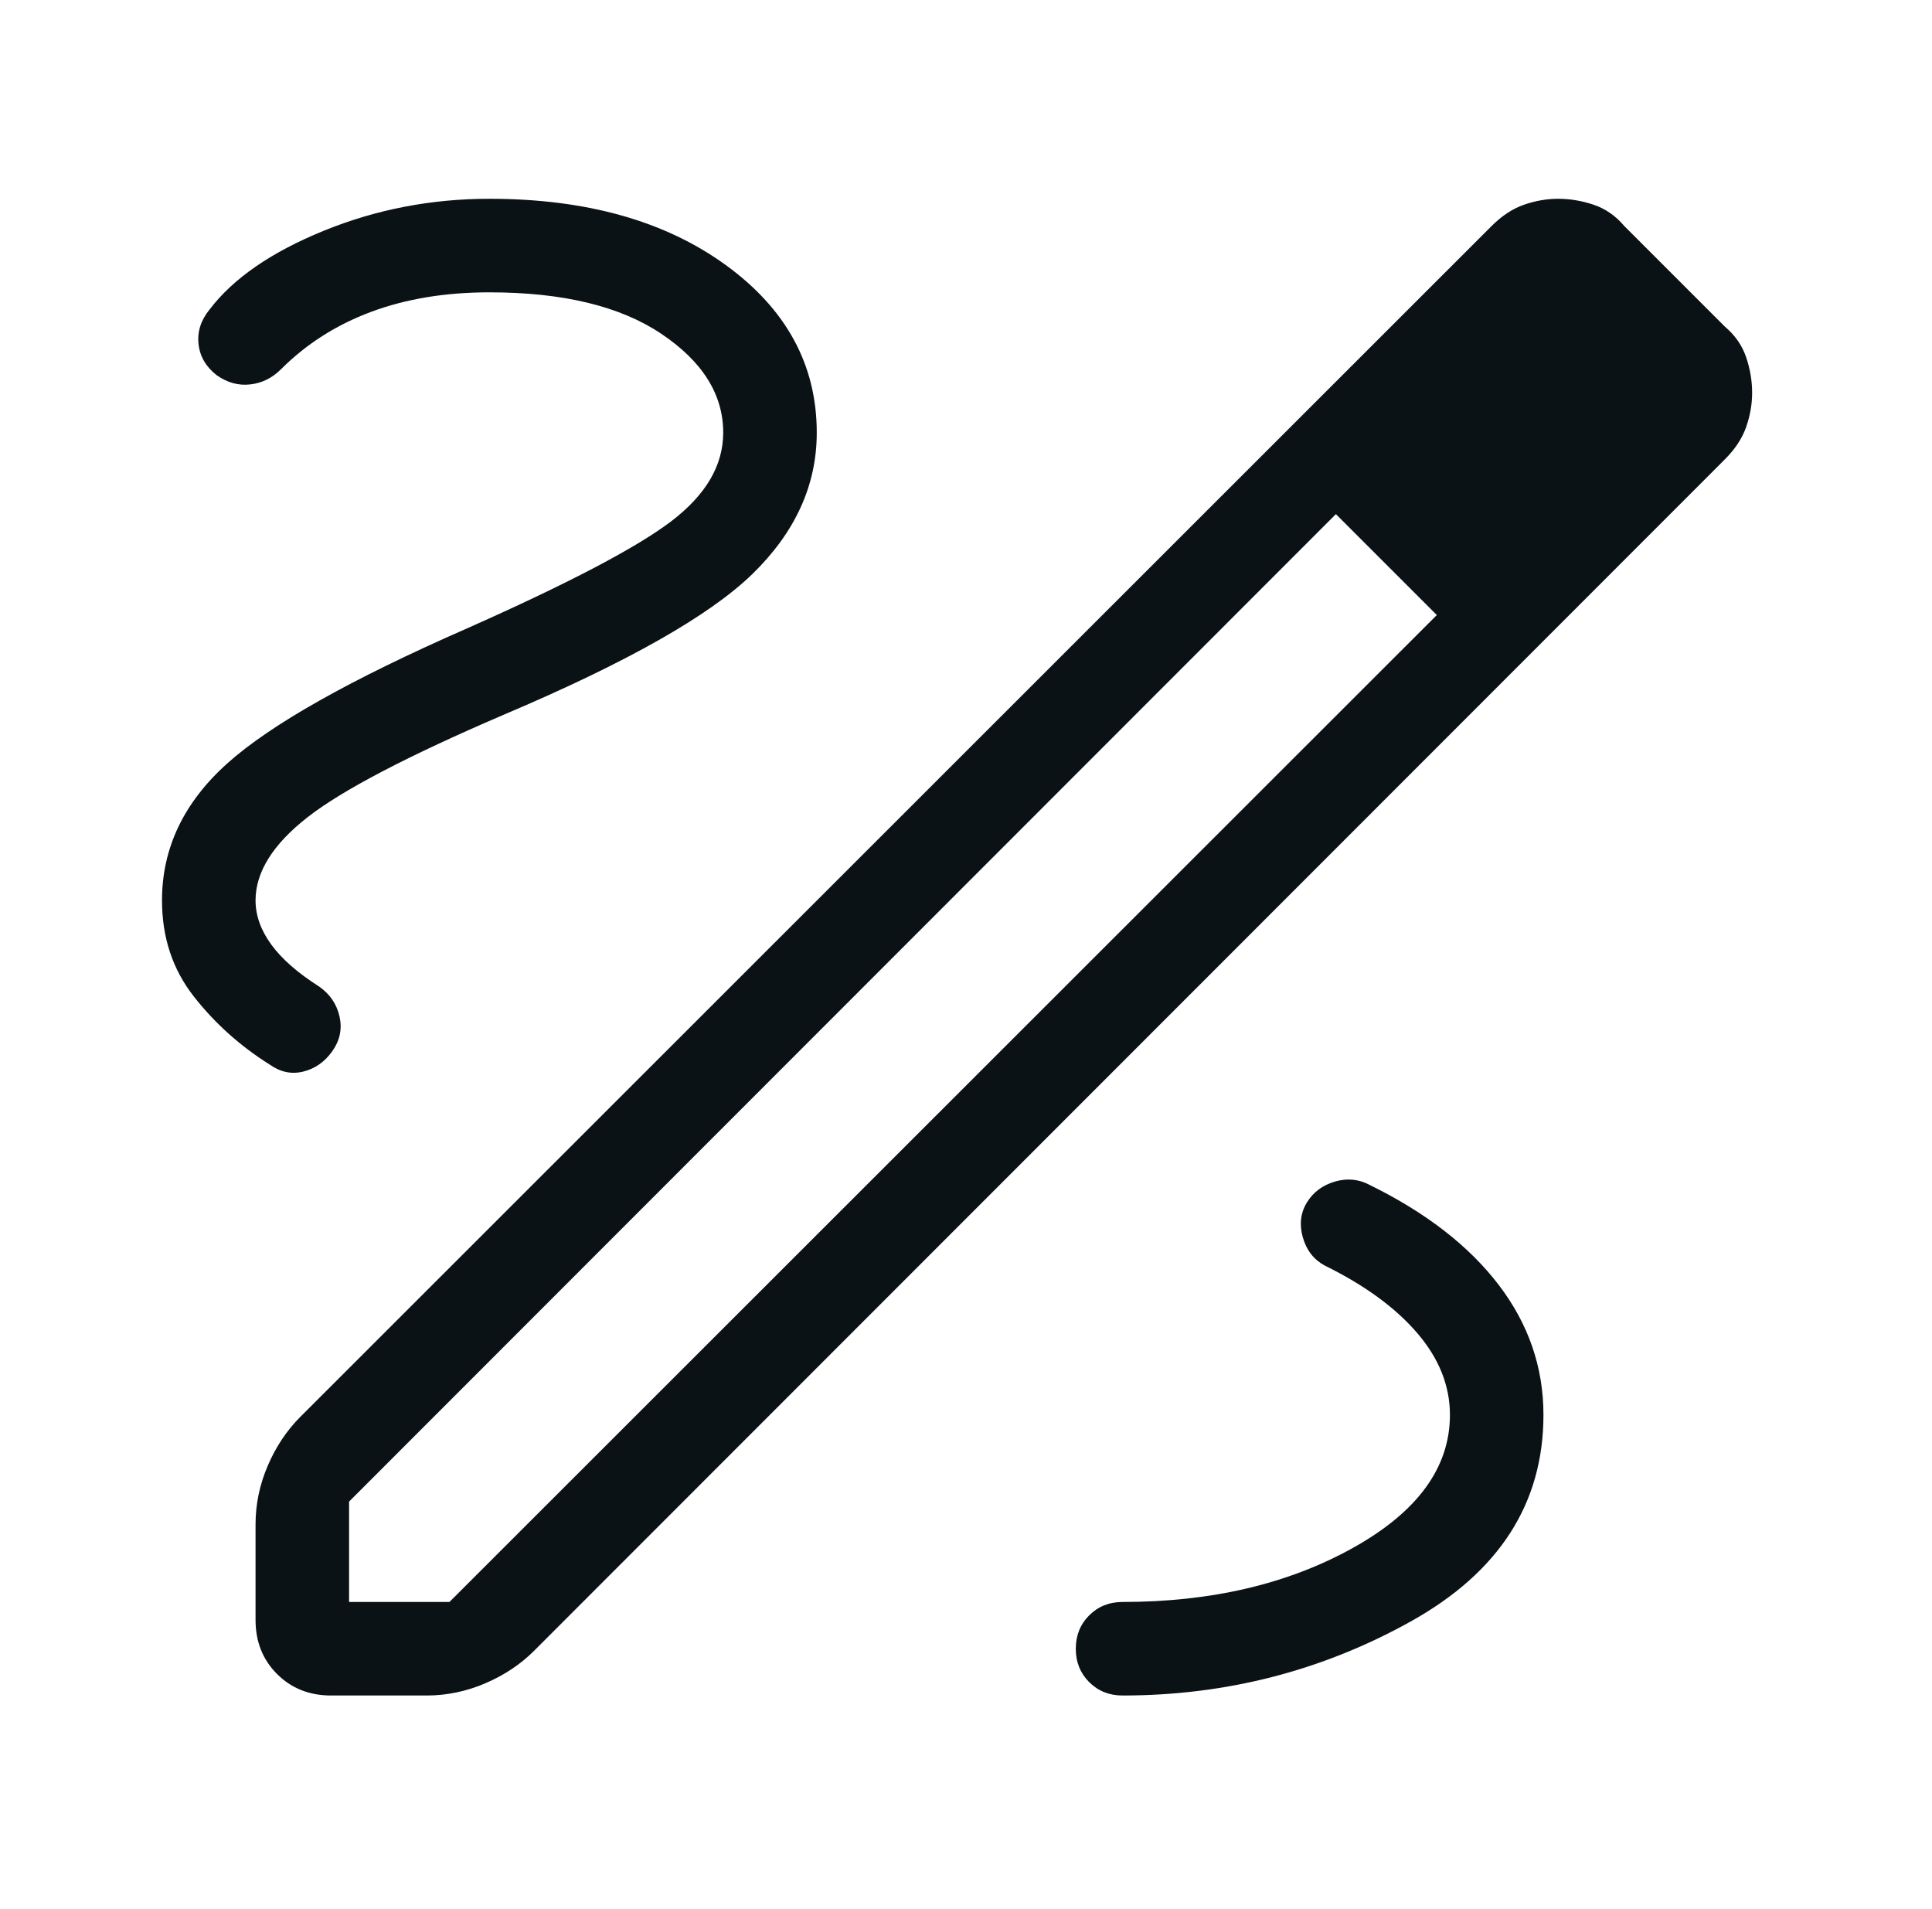
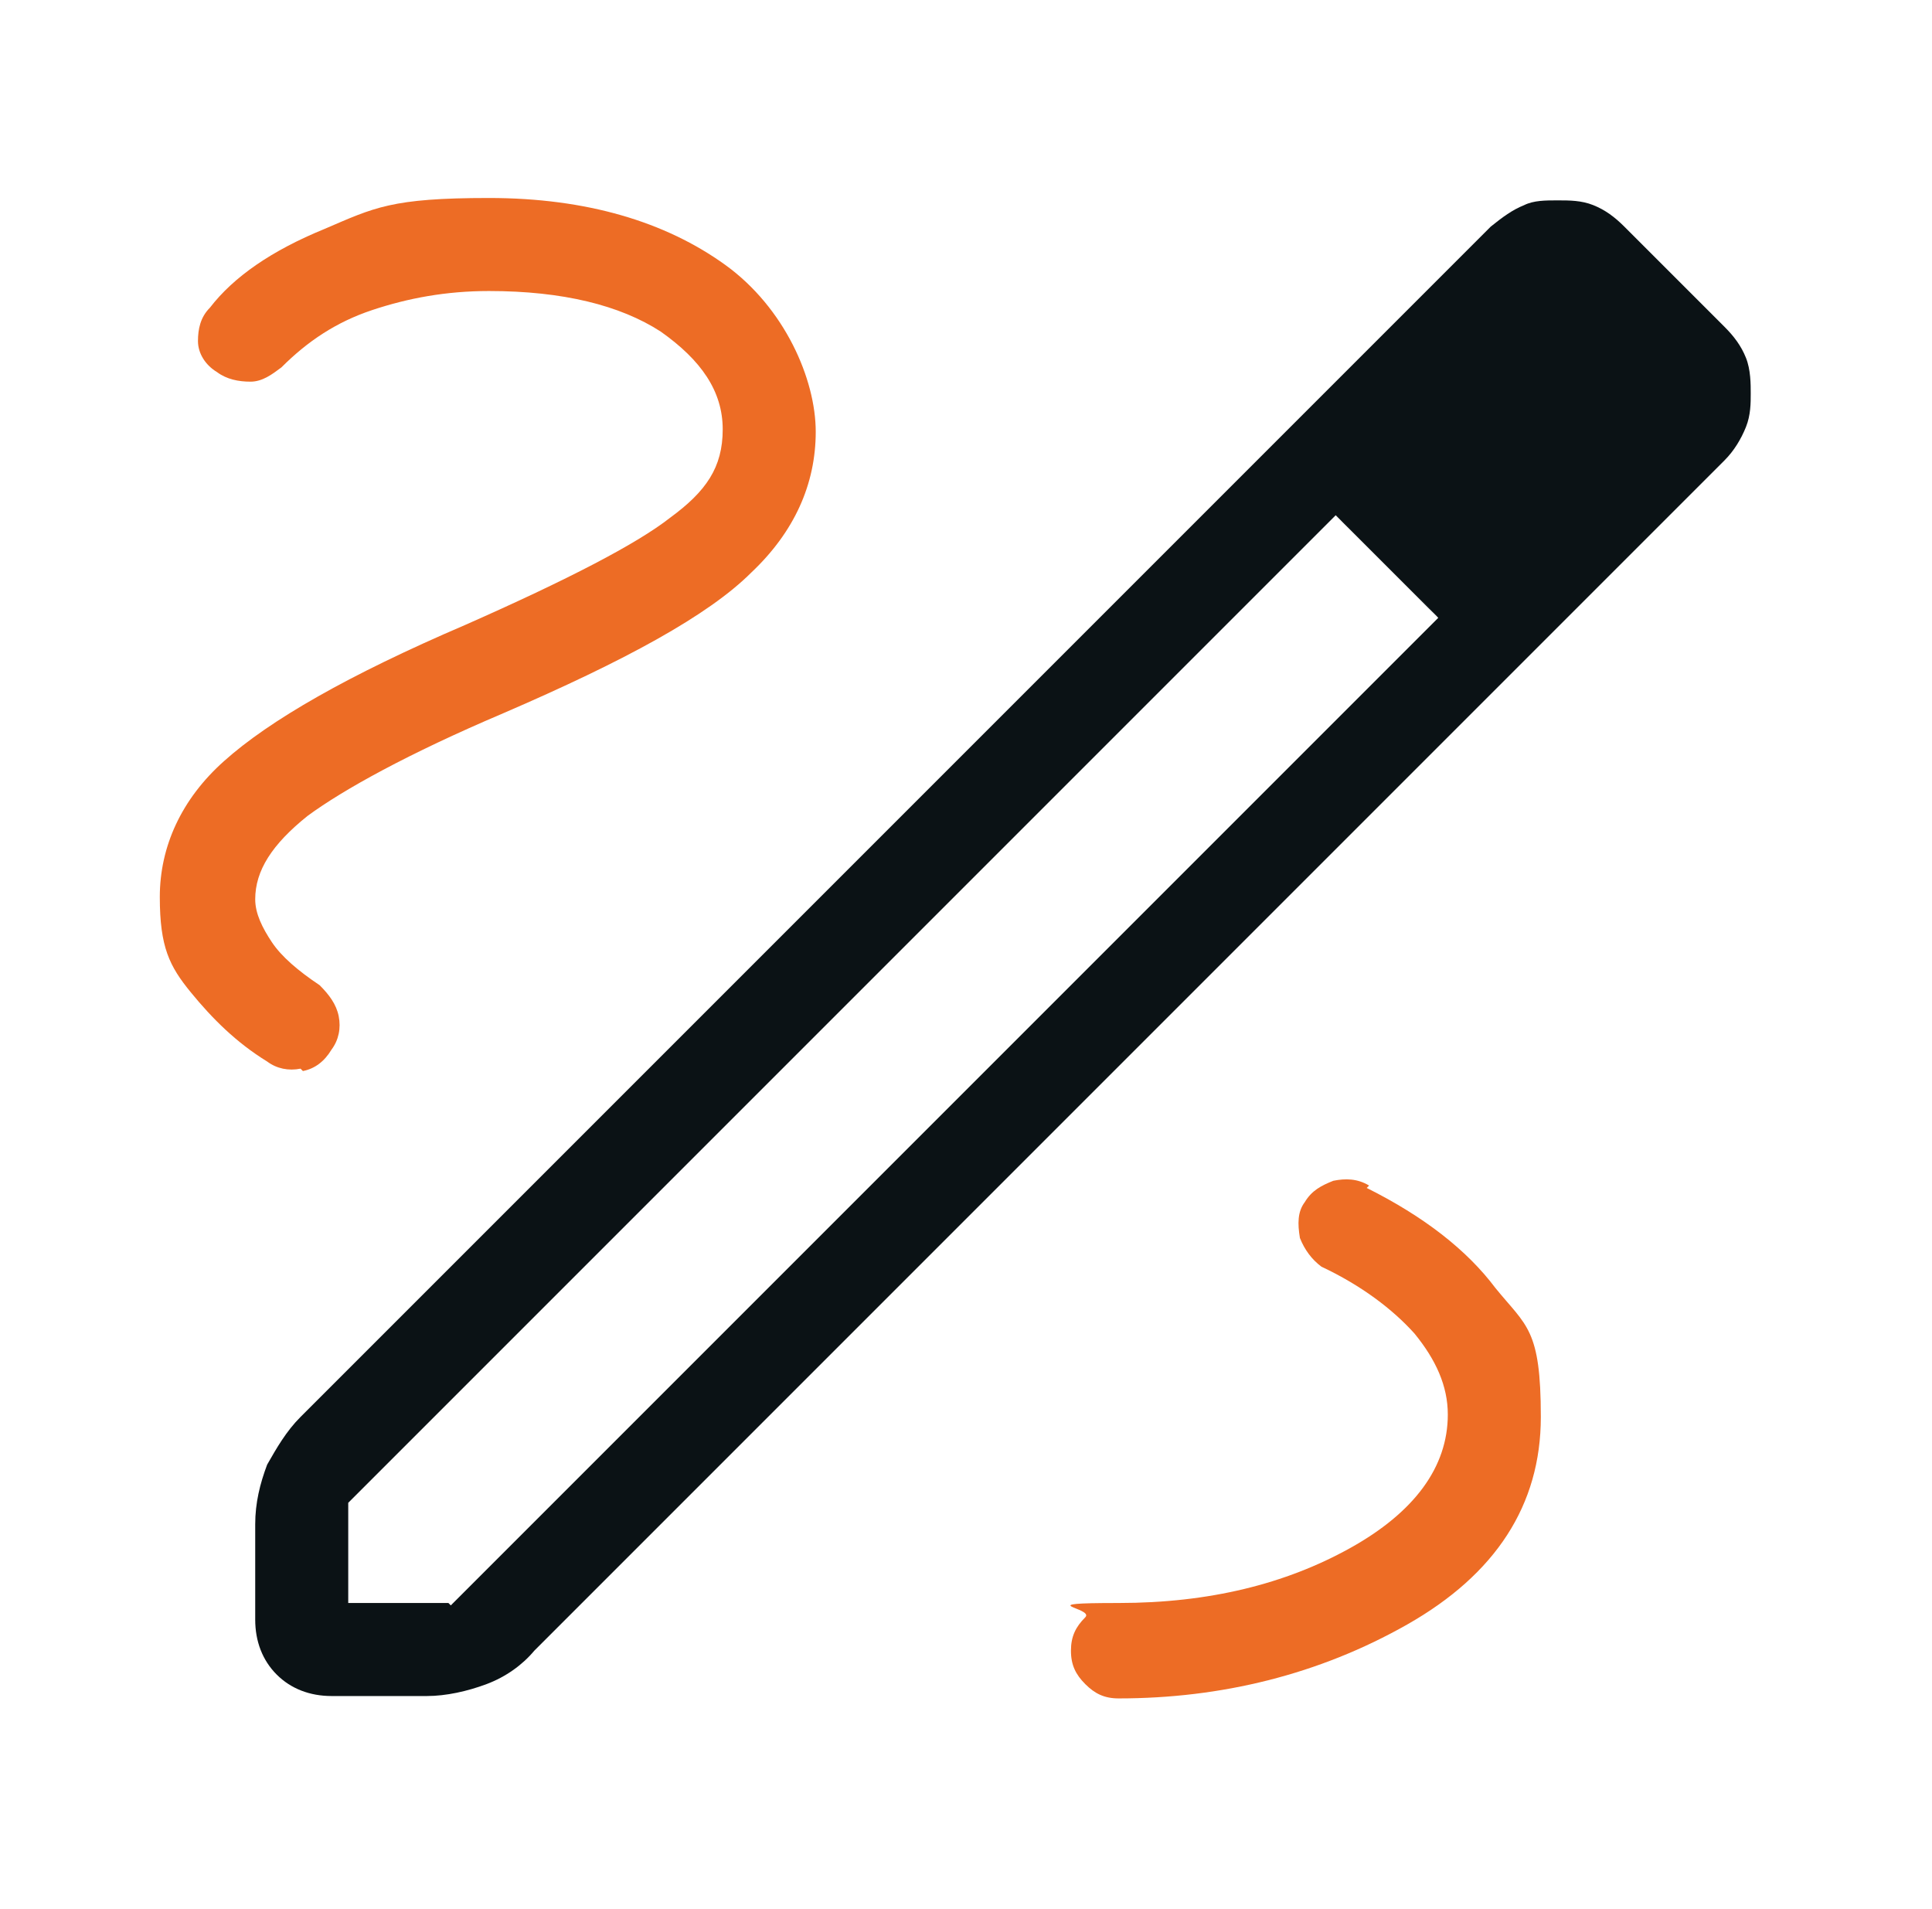
- <svg xmlns="http://www.w3.org/2000/svg" width="81" height="80" viewBox="0 0 81 80" fill="none">
-   <path d="M13.881 71.078C12.971 71.078 12.216 70.778 11.615 70.177C11.014 69.576 10.714 68.821 10.714 67.911V63.907C10.714 63.062 10.884 62.241 11.226 61.444C11.568 60.647 12.023 59.965 12.591 59.397L62.531 9.48C62.963 9.047 63.418 8.748 63.896 8.582C64.374 8.416 64.851 8.333 65.329 8.333C65.822 8.333 66.316 8.416 66.811 8.582C67.306 8.748 67.737 9.047 68.104 9.48L72.312 13.688C72.745 14.055 73.044 14.486 73.21 14.981C73.376 15.476 73.459 15.97 73.459 16.463C73.459 16.941 73.376 17.418 73.21 17.896C73.044 18.374 72.745 18.829 72.312 19.261L22.395 69.201C21.827 69.769 21.145 70.224 20.348 70.566C19.551 70.907 18.73 71.078 17.886 71.078H13.881ZM14.635 67.157H18.843L60.239 25.784L58.172 23.62L56.008 21.553L14.635 62.949V67.157ZM58.172 23.62L56.008 21.553L60.239 25.784L58.172 23.62ZM47.063 71.078C51.397 71.078 55.422 70.045 59.137 67.979C62.853 65.912 64.71 63.024 64.71 59.314C64.71 57.323 64.087 55.509 62.84 53.873C61.593 52.236 59.794 50.84 57.441 49.683C56.978 49.432 56.488 49.382 55.97 49.532C55.452 49.683 55.06 49.975 54.794 50.407C54.527 50.84 54.469 51.326 54.62 51.867C54.771 52.407 55.078 52.803 55.54 53.054C57.209 53.874 58.501 54.816 59.416 55.882C60.331 56.948 60.789 58.092 60.789 59.314C60.789 61.521 59.433 63.38 56.72 64.891C54.008 66.401 50.789 67.157 47.063 67.157C46.505 67.157 46.039 67.344 45.664 67.719C45.29 68.093 45.103 68.56 45.103 69.118C45.103 69.676 45.29 70.142 45.664 70.517C46.039 70.891 46.505 71.078 47.063 71.078ZM30.321 18.137C30.321 19.505 29.599 20.74 28.153 21.844C26.708 22.947 23.851 24.447 19.582 26.342C14.706 28.479 11.355 30.366 9.53 32.002C7.705 33.639 6.792 35.553 6.792 37.745C6.792 39.294 7.234 40.633 8.119 41.765C9.004 42.896 10.068 43.851 11.309 44.63C11.757 44.947 12.227 45.044 12.72 44.921C13.212 44.798 13.617 44.512 13.934 44.065C14.251 43.617 14.351 43.135 14.235 42.617C14.12 42.099 13.838 41.682 13.391 41.365C12.481 40.787 11.807 40.196 11.37 39.593C10.932 38.989 10.714 38.373 10.714 37.745C10.714 36.559 11.44 35.397 12.893 34.261C14.346 33.125 17.094 31.689 21.136 29.955C26.284 27.773 29.756 25.807 31.551 24.057C33.346 22.308 34.243 20.334 34.243 18.137C34.243 15.297 32.968 12.952 30.419 11.105C27.87 9.257 24.57 8.333 20.517 8.333C18.079 8.333 15.762 8.781 13.568 9.676C11.373 10.571 9.781 11.669 8.79 12.971C8.423 13.419 8.268 13.902 8.323 14.419C8.378 14.937 8.63 15.372 9.077 15.724C9.525 16.041 9.995 16.172 10.487 16.116C10.98 16.061 11.41 15.85 11.777 15.483C12.843 14.417 14.107 13.612 15.57 13.069C17.033 12.526 18.682 12.255 20.517 12.255C23.599 12.255 26.004 12.836 27.731 13.997C29.458 15.158 30.321 16.538 30.321 18.137Z" fill="#0B1215" />
+ <svg xmlns="http://www.w3.org/2000/svg" id="Layer_1" data-name="Layer 1" version="1.1" viewBox="0 0 81 80">
+   <defs>
+     <style>
+       .cls-1 {
+         fill: none;
+       }
+ 
+       .cls-1, .cls-2, .cls-3 {
+         stroke-width: 0px;
+       }
+ 
+       .cls-2 {
+         fill: #0b1215;
+       }
+ 
+       .cls-3 {
+         fill: #ed6c25;
+       }
+     </style>
+   </defs>
+   <polygon class="cls-1" points="14.6 62.9 14.6 67.2 18.8 67.2 60.2 25.8 56 21.6 14.6 62.9" />
+   <path class="cls-3" d="M57.4,49.7c-.5-.3-1-.3-1.5-.2-.5.2-.9.4-1.2.9-.3.4-.3.9-.2,1.5.2.5.5.9.9,1.2,1.7.8,3,1.8,3.9,2.8.9,1.1,1.4,2.2,1.4,3.4,0,2.2-1.4,4.1-4.1,5.6-2.7,1.5-5.9,2.3-9.7,2.3s-1,.2-1.4.6c-.4.4-.6.8-.6,1.4s.2,1,.6,1.4c.4.4.8.6,1.4.6,4.3,0,8.4-1,12.1-3.1s5.6-5,5.6-8.7-.6-3.8-1.9-5.4c-1.2-1.6-3-3-5.4-4.2Z" />
+   <path class="cls-3" d="M12.7,44.9c.5-.1.9-.4,1.2-.9.3-.4.4-.9.3-1.4-.1-.5-.4-.9-.8-1.3-.9-.6-1.6-1.2-2-1.8-.4-.6-.7-1.2-.7-1.8,0-1.2.7-2.3,2.2-3.5,1.5-1.1,4.2-2.6,8.2-4.3,5.1-2.2,8.6-4.1,10.4-5.9,1.8-1.7,2.7-3.7,2.7-5.9s-1.3-5.2-3.8-7c-2.5-1.8-5.8-2.8-9.9-2.8s-4.8.4-6.9,1.3c-2.2.9-3.8,2-4.8,3.3-.4.4-.5.9-.5,1.4,0,.5.3,1,.8,1.3.4.3.9.4,1.4.4.5,0,.9-.3,1.3-.6,1.1-1.1,2.3-1.9,3.8-2.4,1.5-.5,3.1-.8,4.9-.8,3.1,0,5.5.6,7.2,1.7,1.7,1.2,2.6,2.5,2.6,4.1s-.7,2.6-2.2,3.7c-1.4,1.1-4.3,2.6-8.6,4.5-4.9,2.1-8.2,4-10.1,5.7-1.8,1.6-2.7,3.6-2.7,5.7s.4,2.9,1.3,4c.9,1.1,1.9,2.1,3.2,2.9.4.3.9.4,1.4.3Z" />
+   <path class="cls-2" d="M73.2,15c-.2-.5-.5-.9-.9-1.3l-4.2-4.2c-.4-.4-.8-.7-1.3-.9-.5-.2-1-.2-1.5-.2s-1,0-1.4.2c-.5.2-.9.5-1.4.9L12.6,59.4c-.6.6-1,1.3-1.4,2-.3.8-.5,1.6-.5,2.5v4c0,.9.3,1.7.9,2.3.6.6,1.4.9,2.3.9h4c.8,0,1.7-.2,2.5-.5.8-.3,1.5-.8,2-1.4l49.9-49.9c.4-.4.7-.9.9-1.4.2-.5.2-1,.2-1.4s0-1-.2-1.5ZM18.8,67.2h-4.2v-4.2L56,21.6l2.2,2.1,2.1,2.2-41.4,41.4Z" />
+   <polygon class="cls-2" points="56 21.6 60.2 25.8 58.2 23.6 56 21.6" />
</svg>
